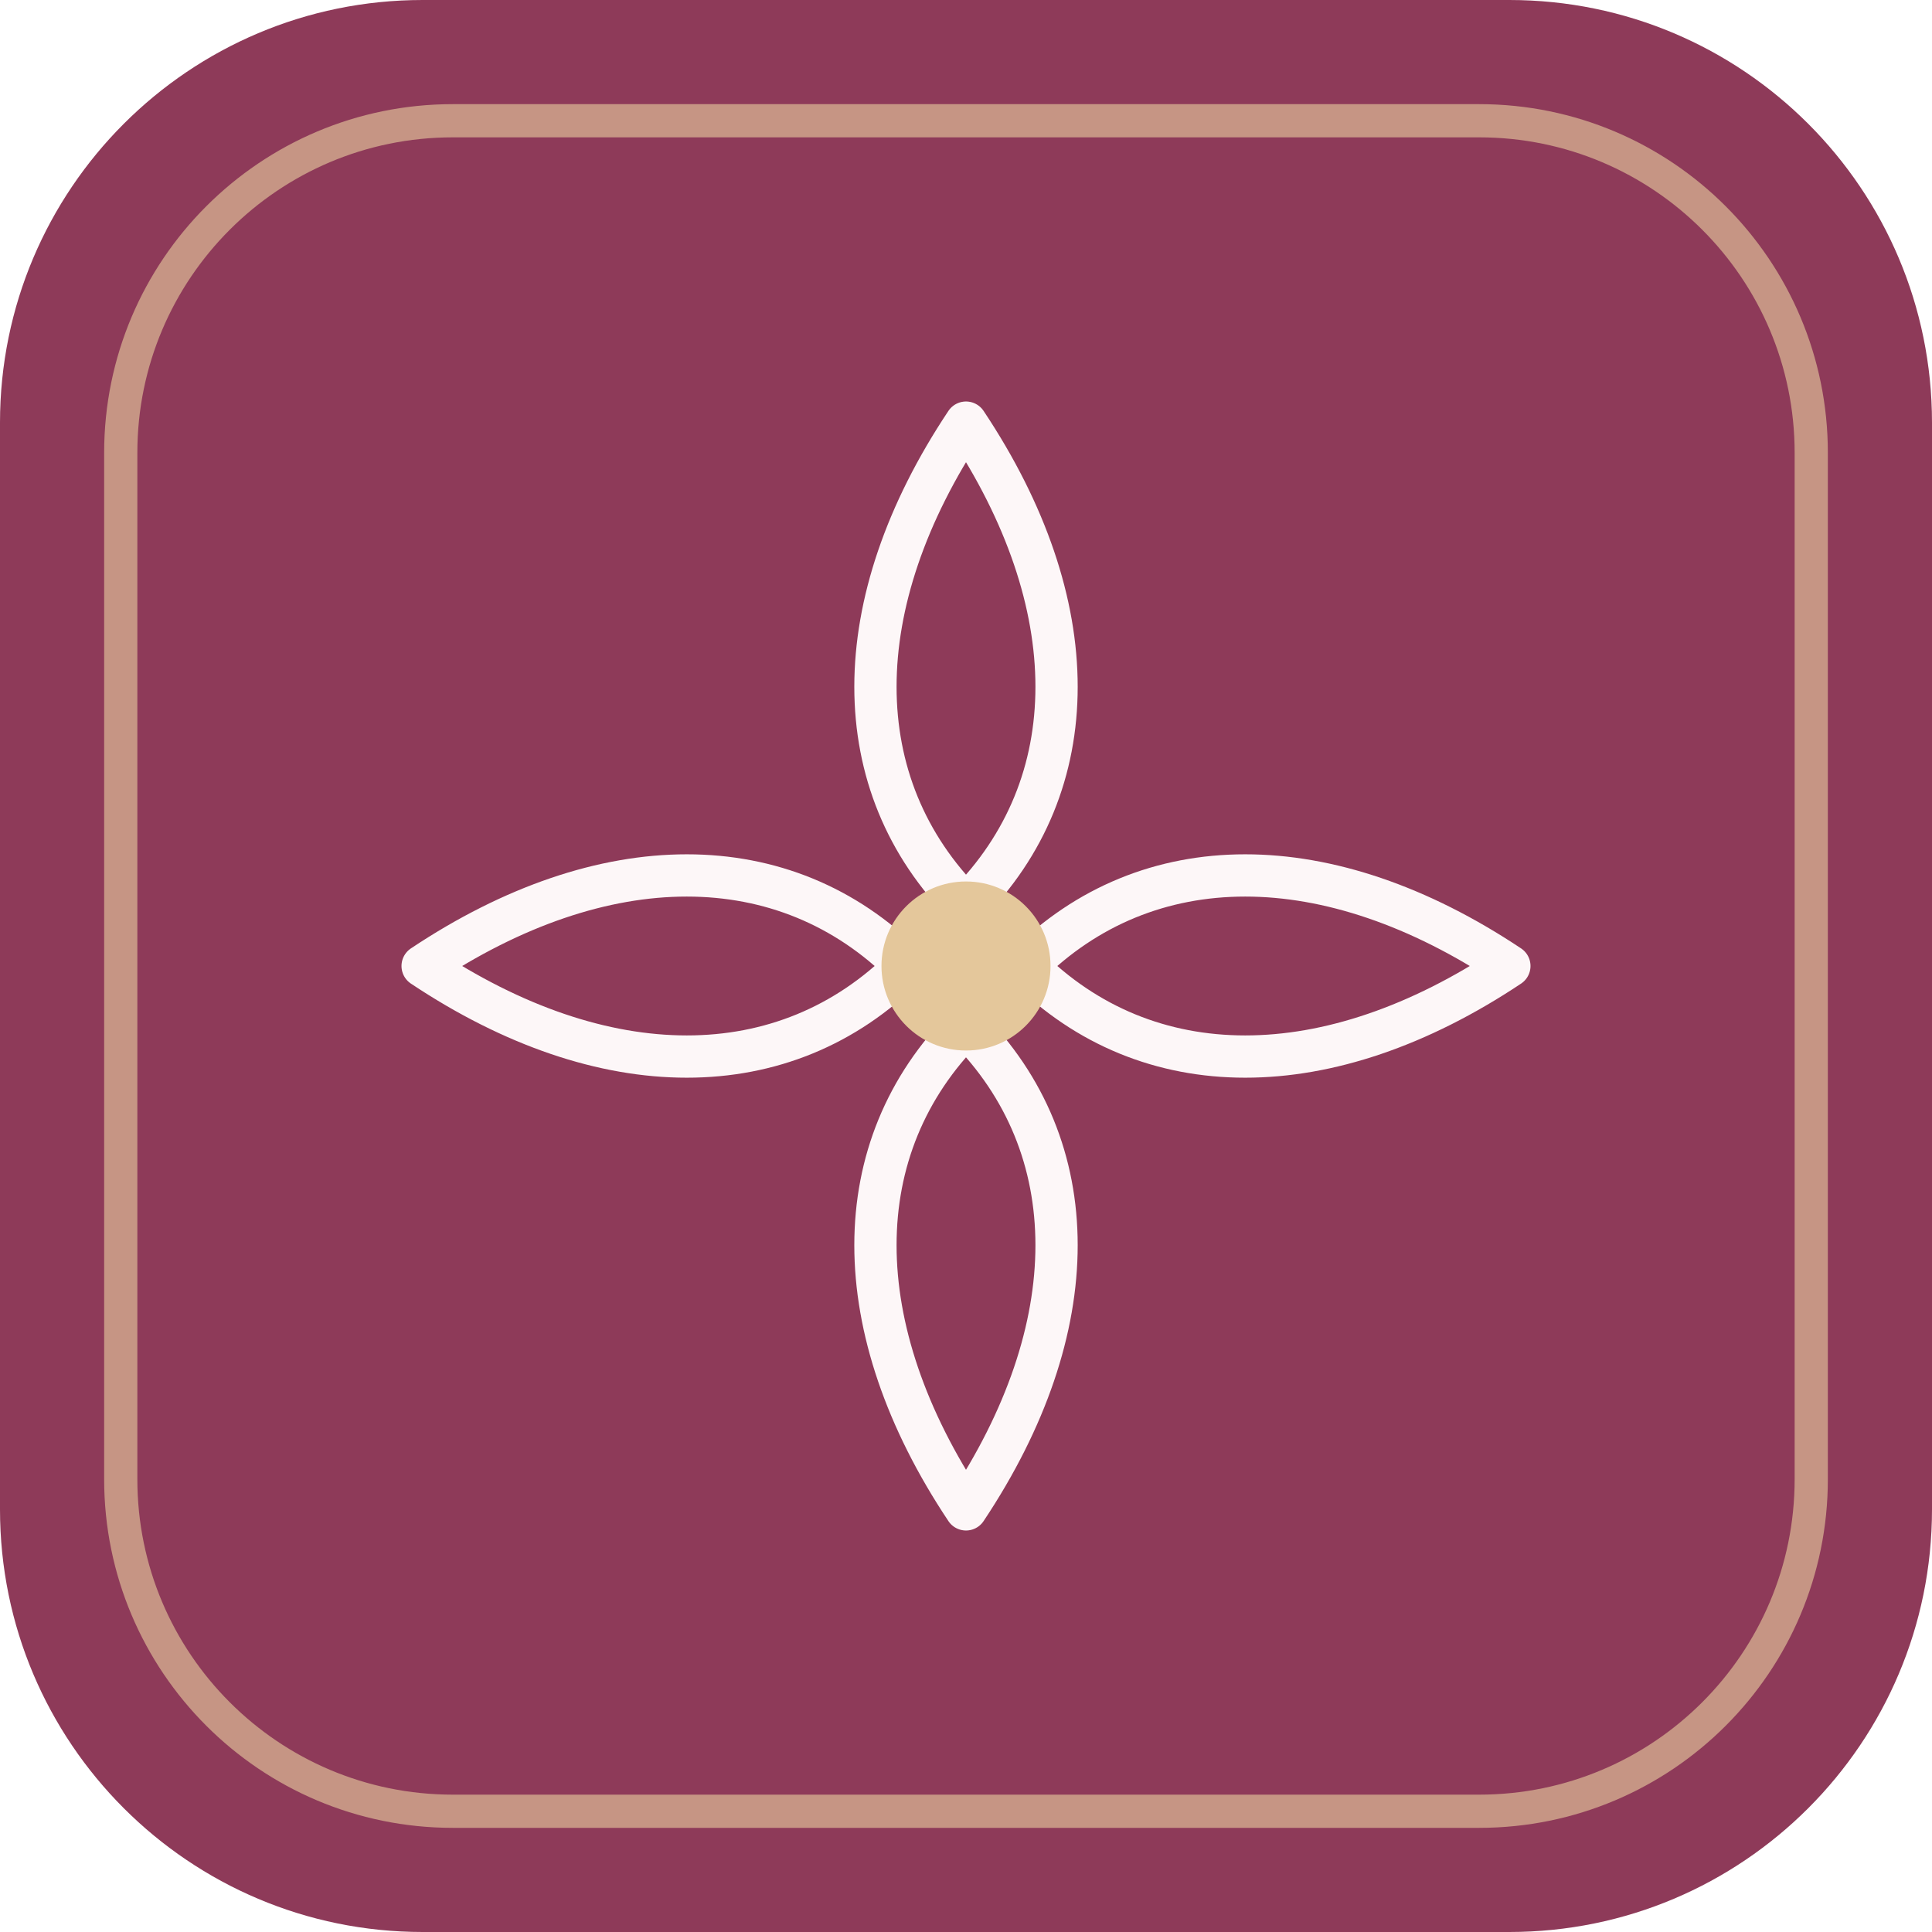
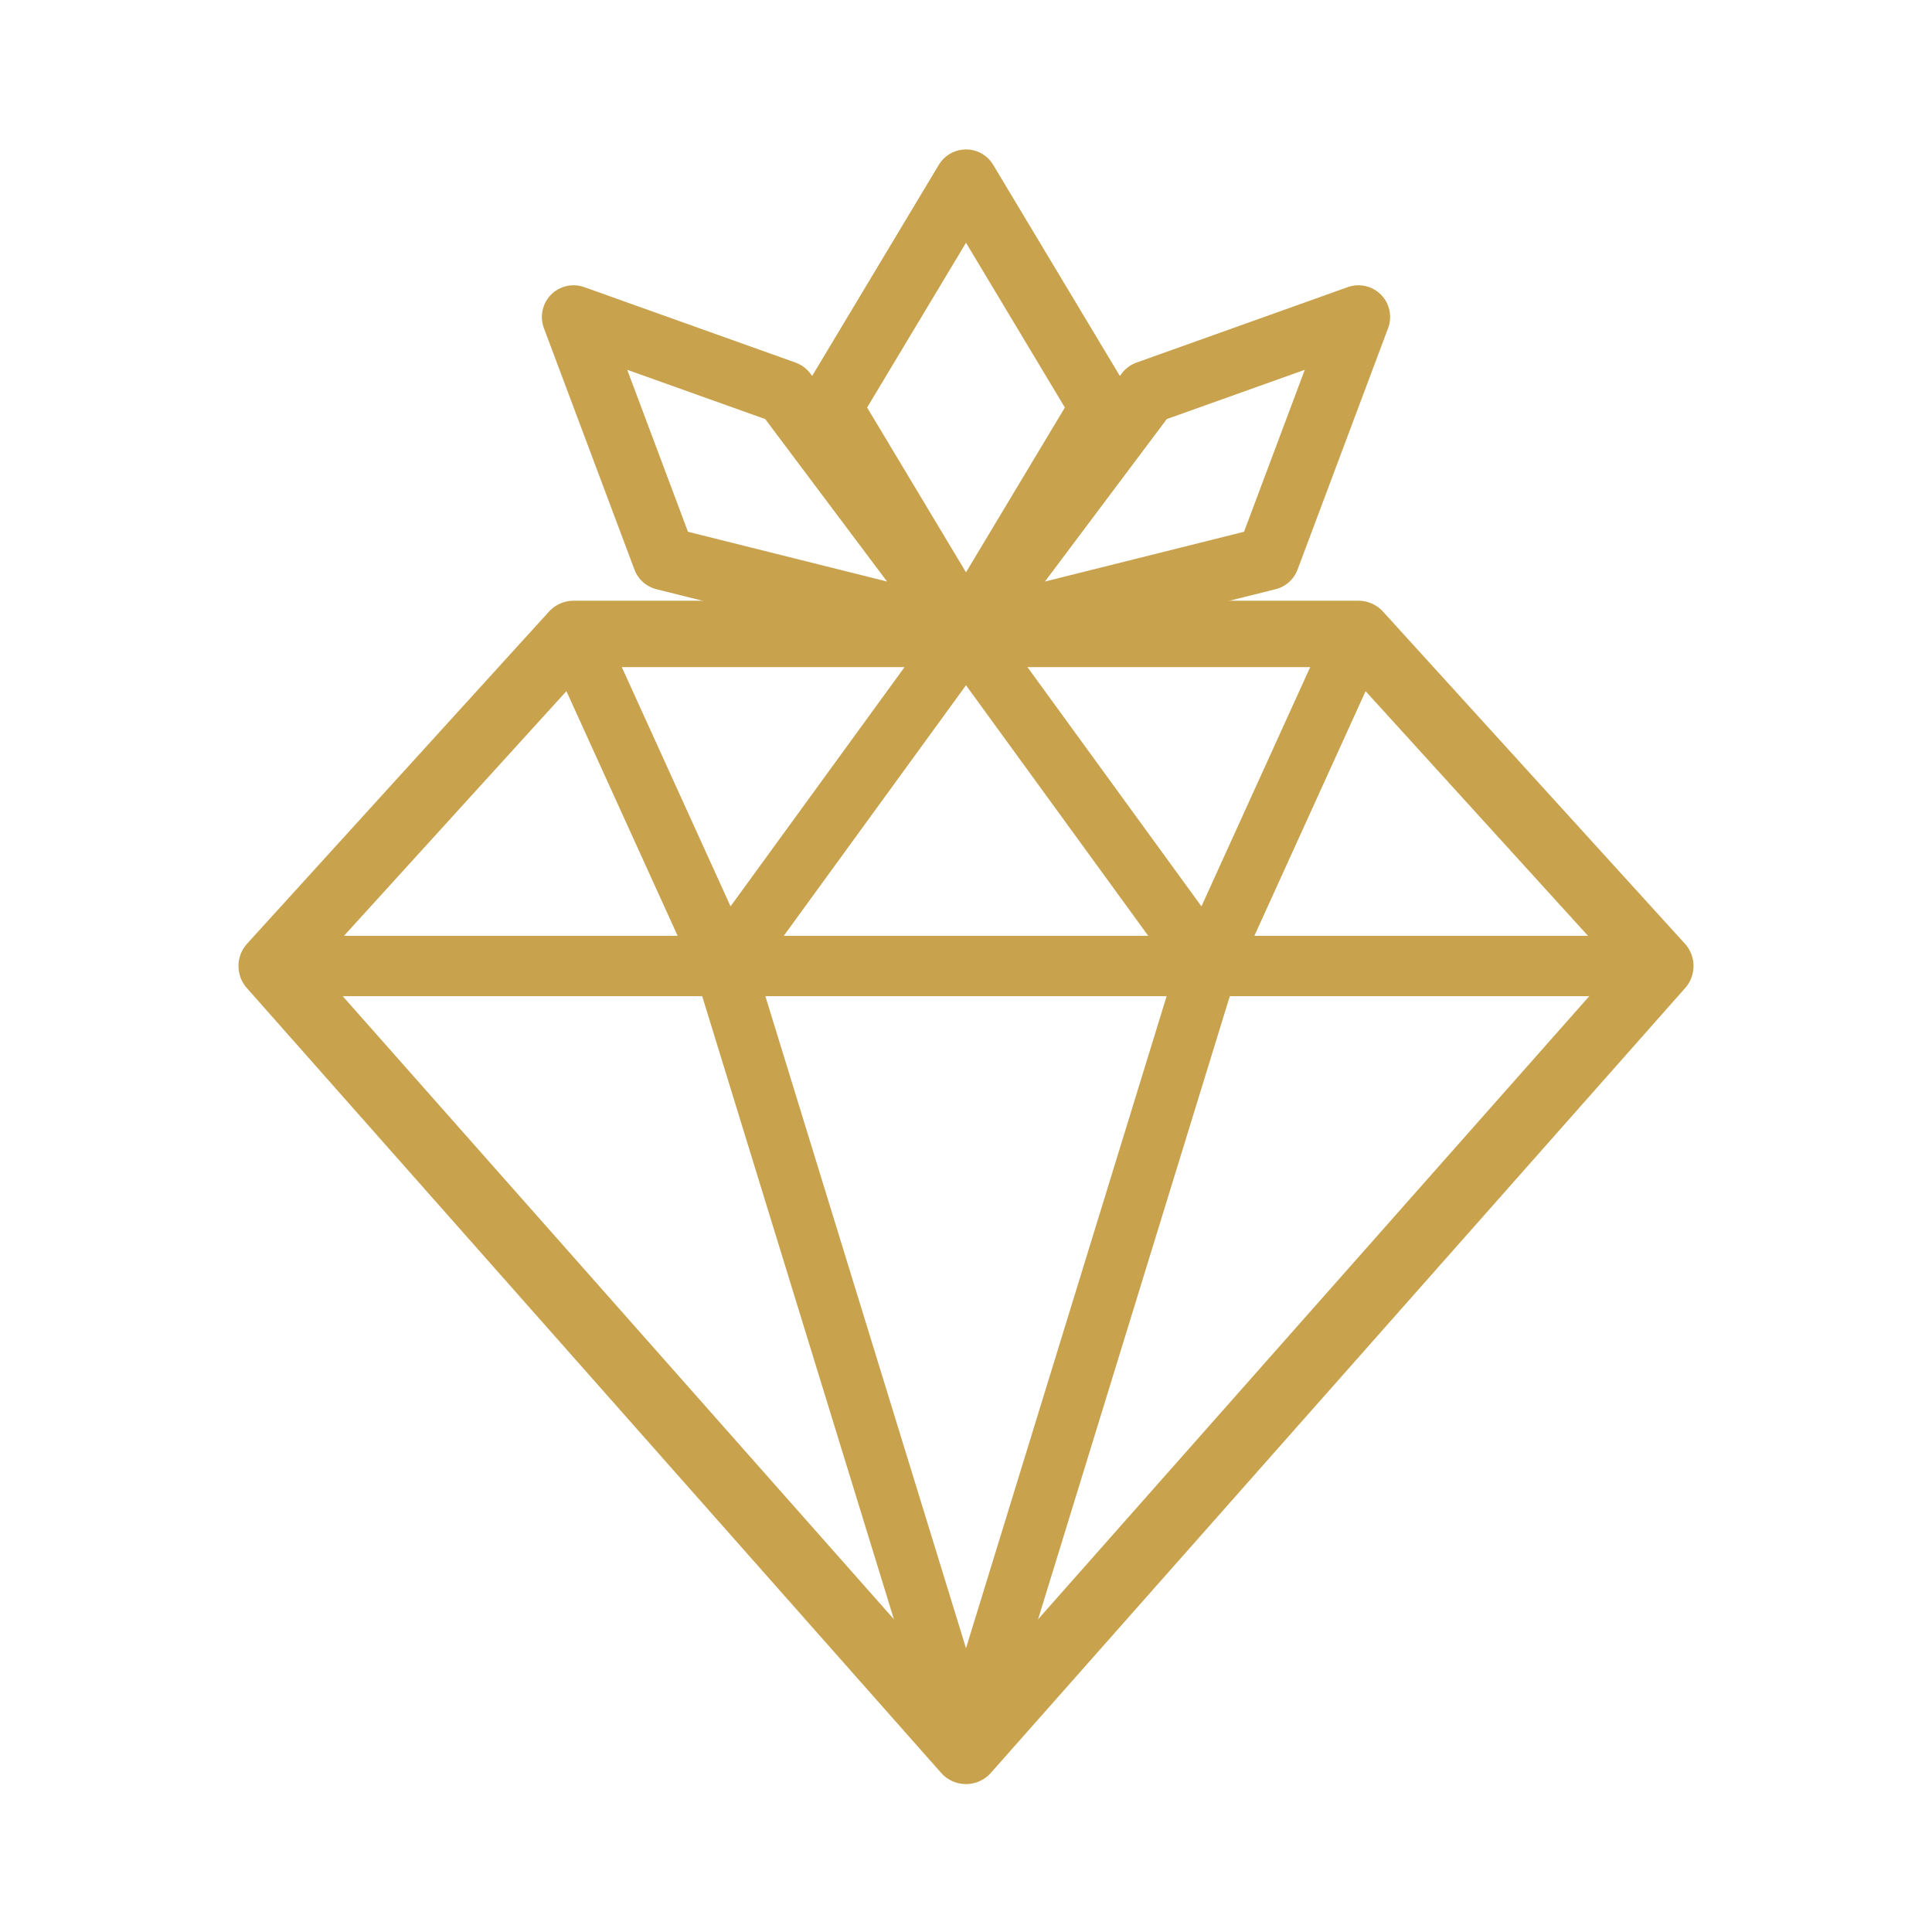
<svg xmlns="http://www.w3.org/2000/svg" viewBox="0 0 64 64" fill="none">
-   <rect width="64" height="64" rx="14" fill="#8E3A59" />
-   <rect x="4" y="4" width="56" height="56" rx="11" stroke="#E4C79B" stroke-width="1.1" stroke-opacity="0.65" />
-   <path d="M32 14C36 20 36 26 32 30C28 26 28 20 32 14Z" stroke="#FDF7F8" stroke-width="1.4" stroke-linejoin="round" />
-   <path d="M32 50C28 44 28 38 32 34C36 38 36 44 32 50Z" stroke="#FDF7F8" stroke-width="1.4" stroke-linejoin="round" />
-   <path d="M14 32C20 28 26 28 30 32C26 36 20 36 14 32Z" stroke="#FDF7F8" stroke-width="1.4" stroke-linejoin="round" />
-   <path d="M50 32C44 36 38 36 34 32C38 28 44 28 50 32Z" stroke="#FDF7F8" stroke-width="1.4" stroke-linejoin="round" />
-   <circle cx="32" cy="32" r="2.8" fill="#E4C79B" />
+   <path d="M32 6L36.5 13.5L32 21L27.5 13.5Z" stroke="#C9A24D" stroke-width="2.1" stroke-linejoin="round" />
+   <path d="M19 10.5L26 13L32 21L22 18.5Z" stroke="#C9A24D" stroke-width="2.1" stroke-linejoin="round" />
+   <path d="M45 10.5L42 18.5L32 21L38 13Z" stroke="#C9A24D" stroke-width="2.1" stroke-linejoin="round" />
+   <path d="M19 21H45L55 32L32 58L9 32Z" stroke="#C9A24D" stroke-width="2.2" stroke-linejoin="round" />
+   <path d="M9 32H55" stroke="#C9A24D" stroke-width="2" stroke-linecap="round" />
+   <path d="M19 21L24 32L32 21L40 32L45 21" stroke="#C9A24D" stroke-width="2" stroke-linecap="round" stroke-linejoin="round" />
+   <path d="M24 32L32 58L40 32" stroke="#C9A24D" stroke-width="2" stroke-linecap="round" stroke-linejoin="round" />
</svg>
